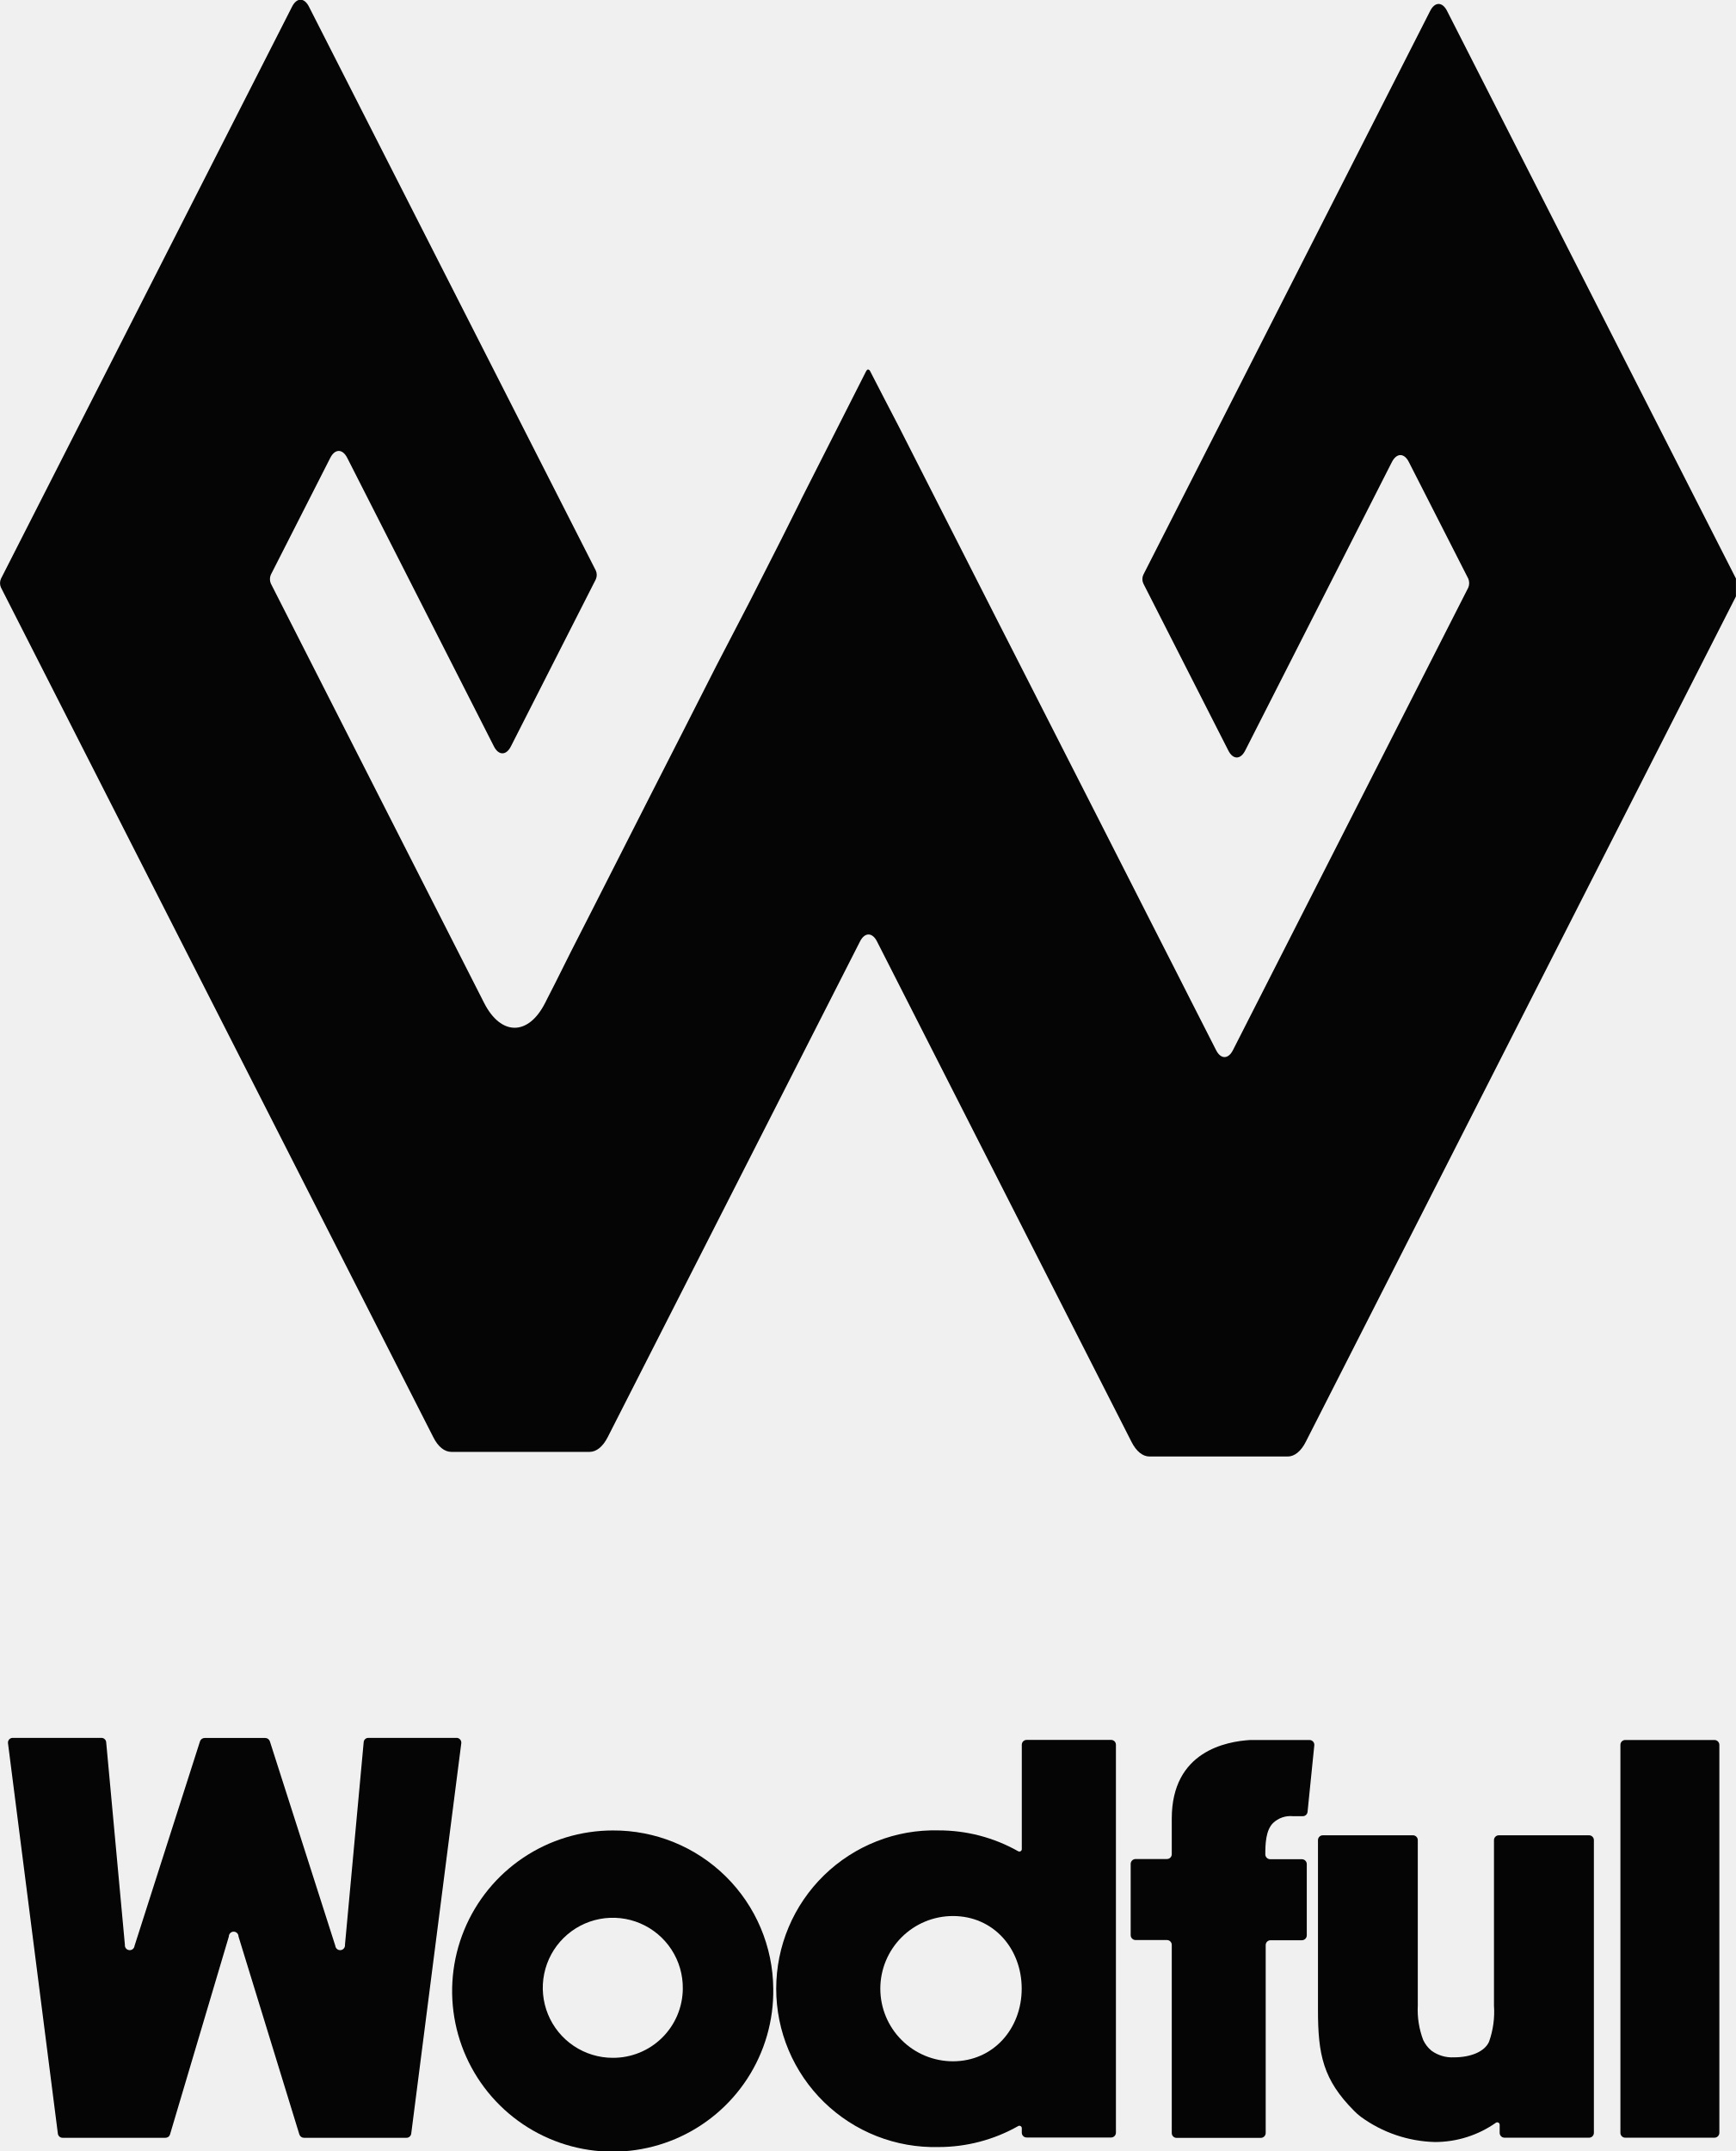
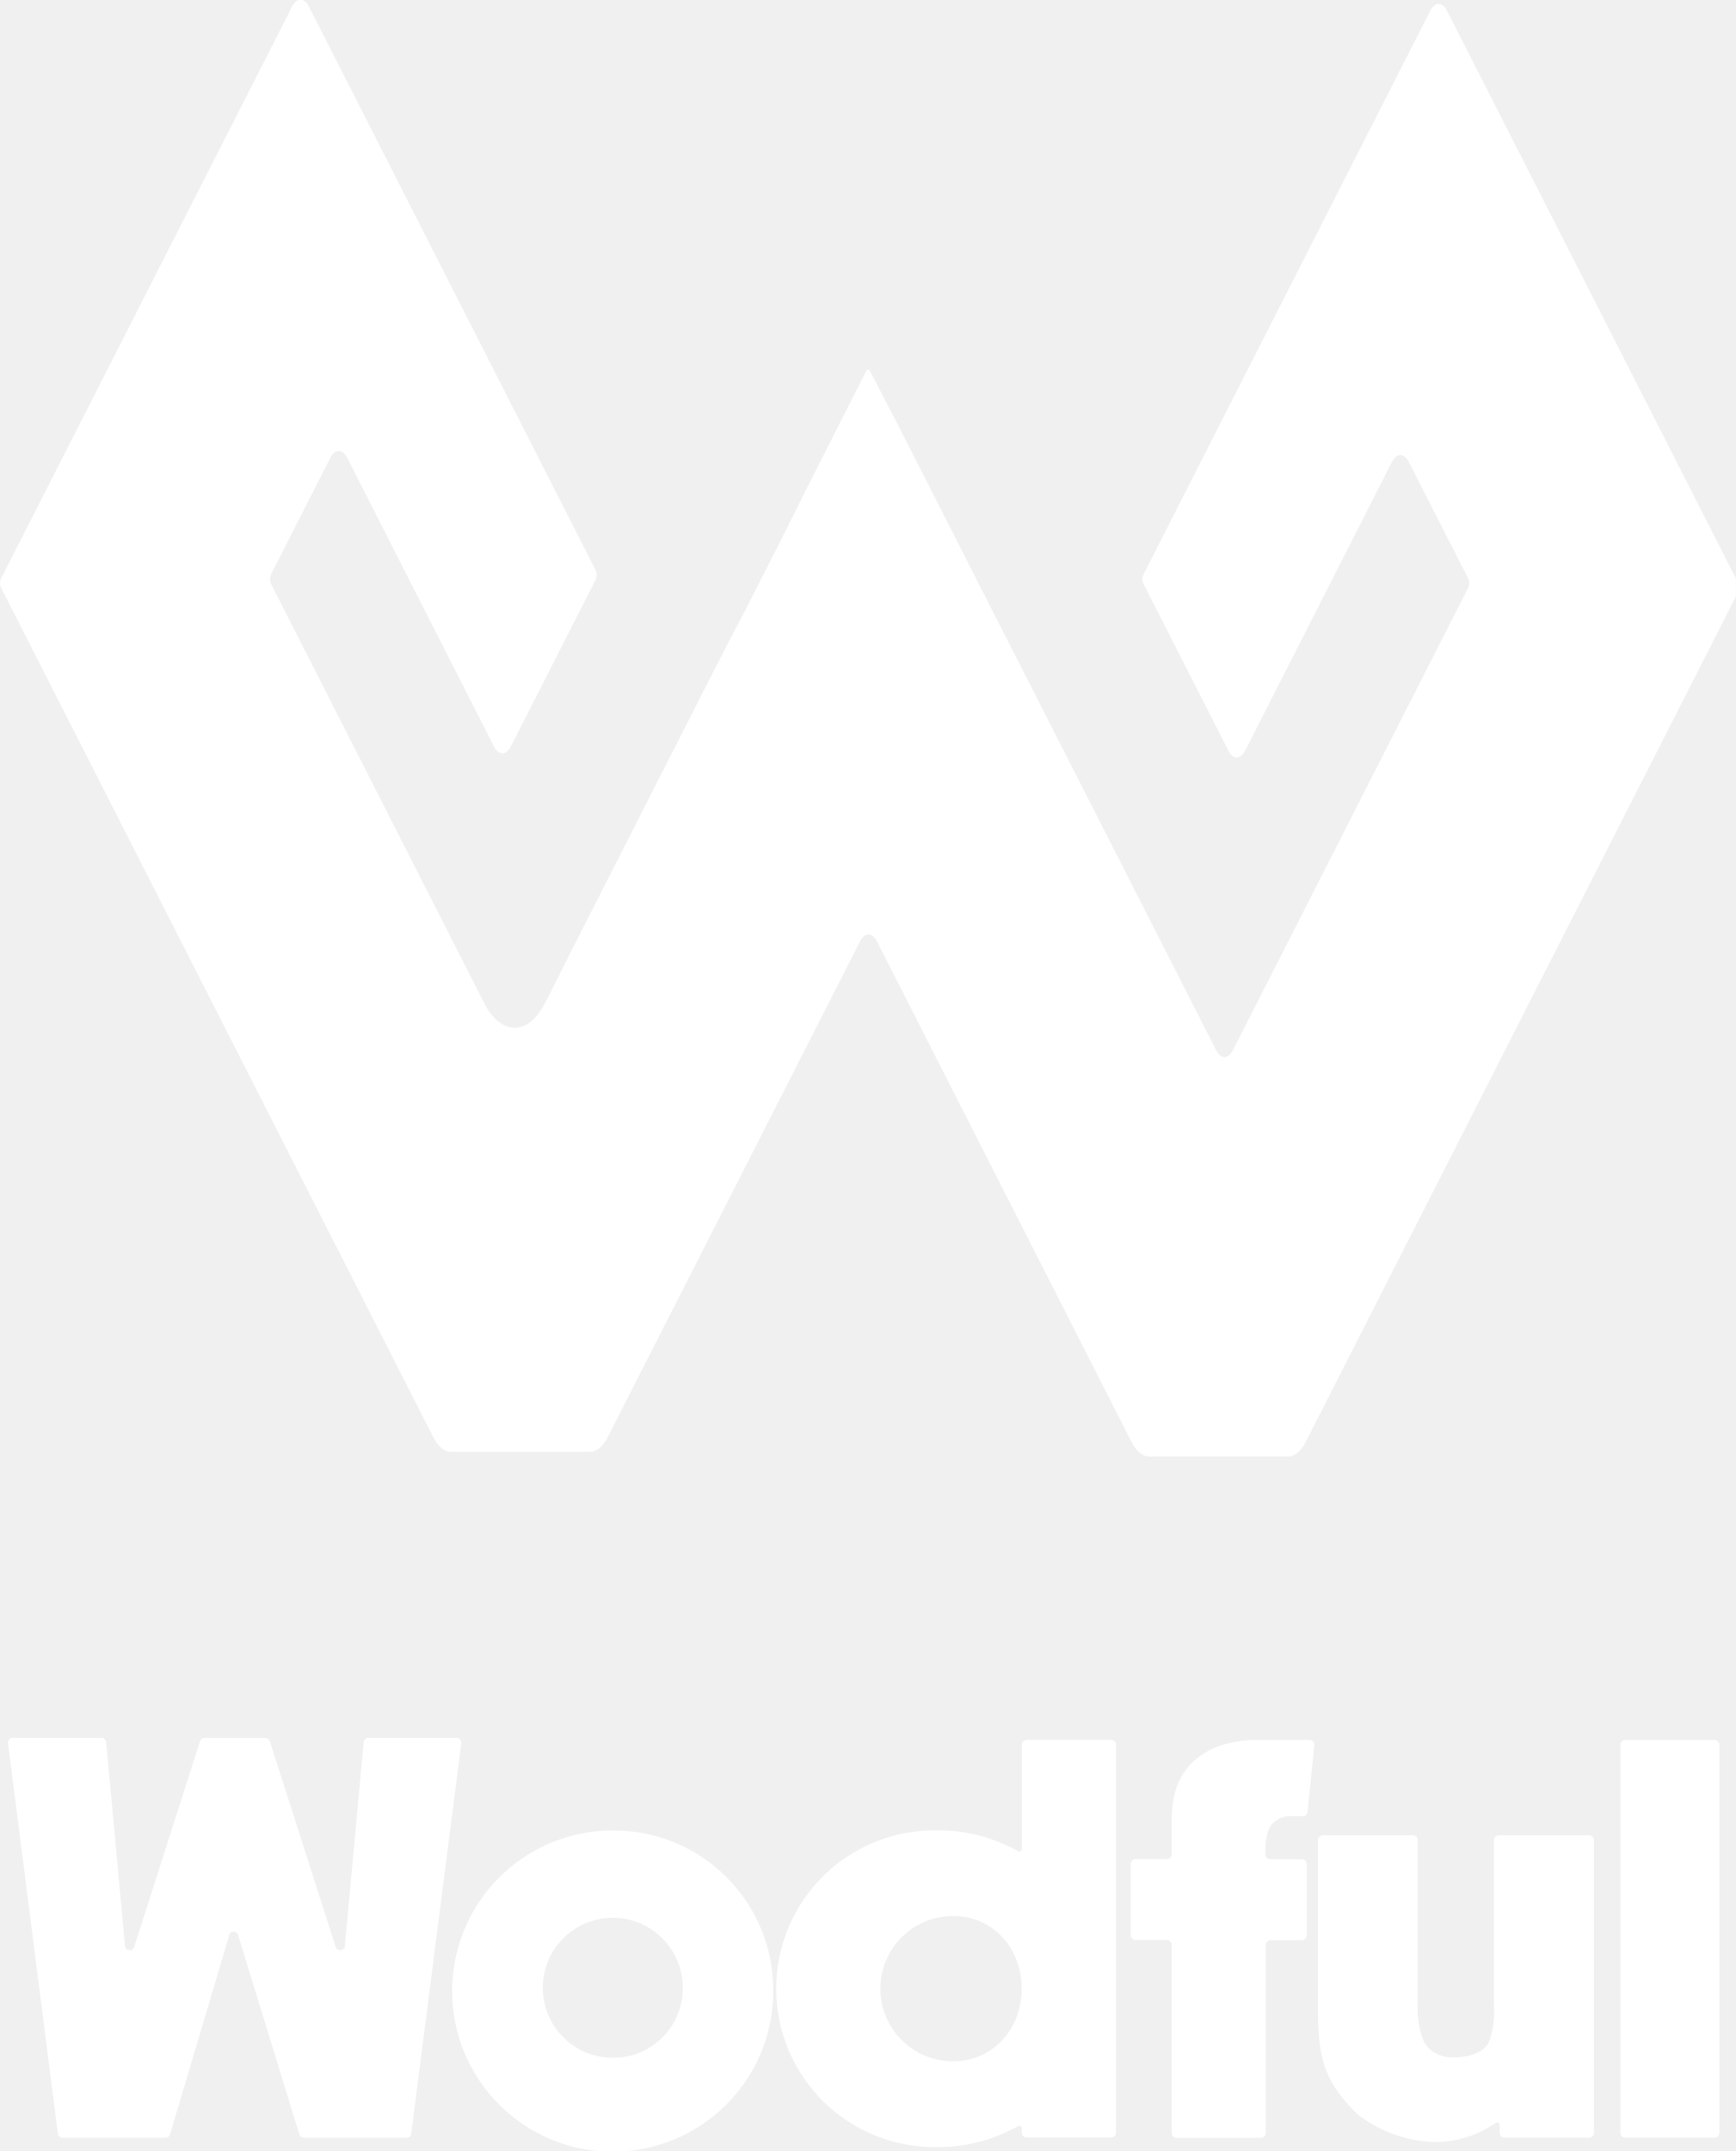
<svg xmlns="http://www.w3.org/2000/svg" width="180" height="223" viewBox="0 0 180 223" fill="none">
-   <g clip-path="url(#clip0_208_9895)">
-     <path d="M47.83 180.73L42.64 221.2C42.625 221.321 42.566 221.432 42.473 221.512C42.381 221.591 42.262 221.633 42.14 221.63H31.52C31.413 221.631 31.309 221.597 31.222 221.534C31.136 221.471 31.072 221.382 31.04 221.28L24.73 200.76C24.73 200.627 24.677 200.5 24.584 200.407C24.49 200.313 24.363 200.26 24.23 200.26C24.097 200.26 23.97 200.313 23.876 200.407C23.783 200.5 23.73 200.627 23.73 200.76L17.63 221.28C17.599 221.383 17.536 221.473 17.449 221.536C17.362 221.599 17.257 221.632 17.15 221.63H6.51C6.386 221.636 6.265 221.595 6.171 221.515C6.076 221.435 6.015 221.323 6 221.2L0.83 180.73C0.82 180.66 0.825 180.589 0.845 180.521C0.865 180.453 0.9 180.391 0.946 180.337C0.993 180.284 1.05 180.242 1.115 180.213C1.179 180.184 1.249 180.169 1.32 180.17H10.51C10.635 180.167 10.756 180.212 10.849 180.296C10.942 180.379 11 180.495 11.01 180.62L12.95 201.62C12.935 201.753 12.974 201.886 13.057 201.99C13.141 202.094 13.262 202.16 13.395 202.175C13.528 202.19 13.661 202.151 13.765 202.068C13.869 201.984 13.935 201.863 13.95 201.73L20.74 180.52C20.775 180.421 20.84 180.335 20.926 180.274C21.012 180.213 21.115 180.18 21.22 180.18H27.5C27.605 180.18 27.708 180.213 27.794 180.274C27.88 180.335 27.945 180.421 27.98 180.52L34.77 201.73C34.785 201.863 34.851 201.984 34.955 202.068C35.059 202.151 35.192 202.19 35.325 202.175C35.458 202.16 35.579 202.094 35.662 201.99C35.746 201.886 35.785 201.753 35.77 201.62L37.71 180.62C37.718 180.496 37.773 180.38 37.864 180.296C37.956 180.213 38.076 180.167 38.2 180.17H47.39C47.456 180.177 47.52 180.198 47.577 180.23C47.635 180.262 47.686 180.306 47.727 180.358C47.768 180.41 47.798 180.47 47.816 180.534C47.834 180.598 47.838 180.664 47.83 180.73Z" fill="#050505" />
-     <path d="M80.18 206.18C80.228 209.483 79.292 212.726 77.491 215.496C75.69 218.265 73.106 220.437 70.067 221.733C67.029 223.03 63.673 223.394 60.428 222.778C57.182 222.162 54.193 220.595 51.841 218.275C49.489 215.955 47.88 212.988 47.218 209.751C46.557 206.514 46.874 203.154 48.129 200.098C49.383 197.042 51.518 194.428 54.263 192.589C57.007 190.749 60.236 189.768 63.54 189.77C67.922 189.743 72.135 191.456 75.254 194.533C78.374 197.61 80.146 201.798 80.18 206.18ZM70.8 206.18C70.82 204.74 70.411 203.326 69.626 202.12C68.84 200.913 67.713 199.966 66.388 199.402C65.064 198.837 63.601 198.679 62.186 198.947C60.771 199.216 59.468 199.9 58.443 200.911C57.418 201.922 56.716 203.215 56.428 204.626C56.139 206.037 56.277 207.502 56.824 208.835C57.37 210.167 58.3 211.307 59.496 212.109C60.692 212.911 62.1 213.34 63.54 213.34C65.451 213.35 67.289 212.603 68.65 211.261C70.011 209.918 70.784 208.091 70.8 206.18Z" fill="#050505" />
-     <path d="M115.71 180.88V221.1C115.71 221.232 115.657 221.36 115.564 221.453C115.47 221.547 115.343 221.6 115.21 221.6H106.45C106.317 221.6 106.19 221.547 106.096 221.453C106.003 221.36 105.95 221.232 105.95 221.1V220.64C105.951 220.595 105.94 220.551 105.918 220.511C105.896 220.472 105.864 220.44 105.825 220.417C105.786 220.394 105.742 220.383 105.697 220.383C105.652 220.384 105.608 220.396 105.57 220.42C103.05 221.844 100.205 222.592 97.31 222.59C95.12 222.644 92.942 222.259 90.903 221.459C88.864 220.658 87.006 219.458 85.438 217.928C83.871 216.398 82.624 214.57 81.774 212.552C80.923 210.534 80.485 208.365 80.485 206.175C80.485 203.984 80.923 201.816 81.774 199.798C82.624 197.779 83.871 195.951 85.438 194.422C87.006 192.892 88.864 191.692 90.903 190.891C92.942 190.09 95.12 189.706 97.31 189.76C100.204 189.754 103.05 190.498 105.57 191.92C105.608 191.943 105.651 191.955 105.695 191.956C105.739 191.957 105.782 191.946 105.821 191.925C105.86 191.904 105.892 191.873 105.914 191.835C105.937 191.797 105.949 191.754 105.95 191.71V180.88C105.95 180.747 106.003 180.62 106.096 180.526C106.19 180.433 106.317 180.38 106.45 180.38H115.21C115.343 180.38 115.47 180.433 115.564 180.526C115.657 180.62 115.71 180.747 115.71 180.88ZM105.94 206.17C105.94 202.02 103.02 198.64 98.81 198.64C96.813 198.64 94.898 199.433 93.486 200.845C92.073 202.258 91.28 204.173 91.28 206.17C91.28 208.167 92.073 210.082 93.486 211.494C94.898 212.907 96.813 213.7 98.81 213.7C103 213.7 105.94 210.32 105.94 206.17Z" fill="#050505" />
-     <path d="M132 189C131.24 189.76 131.2 191.19 131.2 192.26C131.205 192.392 131.261 192.517 131.356 192.608C131.451 192.699 131.578 192.75 131.71 192.75H135C135.132 192.753 135.257 192.806 135.351 192.899C135.444 192.993 135.497 193.118 135.5 193.25V200.65C135.497 200.782 135.444 200.908 135.351 201.001C135.257 201.094 135.132 201.148 135 201.15H131.74C131.607 201.15 131.48 201.203 131.386 201.297C131.293 201.39 131.24 201.518 131.24 201.65V221.14C131.237 221.272 131.184 221.398 131.091 221.491C130.997 221.584 130.872 221.638 130.74 221.64H122C121.933 221.64 121.868 221.627 121.806 221.601C121.745 221.575 121.689 221.538 121.643 221.49C121.596 221.443 121.56 221.386 121.535 221.325C121.511 221.263 121.499 221.197 121.5 221.13V201.63C121.5 201.498 121.447 201.37 121.354 201.277C121.26 201.183 121.133 201.13 121 201.13H117.74C117.608 201.128 117.482 201.074 117.389 200.981C117.296 200.888 117.243 200.762 117.24 200.63V193.23C117.243 193.098 117.296 192.973 117.389 192.879C117.482 192.786 117.608 192.733 117.74 192.73H121C121.133 192.73 121.26 192.677 121.354 192.584C121.447 192.49 121.5 192.363 121.5 192.23V188.54C121.5 181.54 127.19 180.54 129.64 180.39C130.32 180.39 130.76 180.39 130.78 180.39H135.78C135.85 180.39 135.919 180.404 135.984 180.432C136.048 180.461 136.105 180.502 136.152 180.554C136.2 180.606 136.235 180.667 136.257 180.733C136.279 180.8 136.287 180.87 136.28 180.94L135.58 187.84C135.568 187.964 135.509 188.079 135.417 188.162C135.325 188.245 135.204 188.291 135.08 188.29H134.08C133.703 188.251 133.321 188.294 132.962 188.416C132.603 188.539 132.275 188.738 132 189Z" fill="#050505" />
-     <path d="M165.27 190.77V221.12C165.27 221.253 165.217 221.38 165.123 221.474C165.03 221.567 164.903 221.62 164.77 221.62H156C155.867 221.62 155.74 221.567 155.646 221.474C155.553 221.38 155.5 221.253 155.5 221.12V220.27C155.499 220.225 155.485 220.182 155.461 220.144C155.438 220.106 155.404 220.075 155.364 220.055C155.324 220.034 155.28 220.025 155.235 220.028C155.19 220.03 155.147 220.045 155.11 220.07C153.259 221.371 151.052 222.069 148.79 222.07C146.02 221.999 143.337 221.085 141.1 219.45C140.851 219.262 140.617 219.055 140.4 218.83C137.2 215.62 136.66 213.01 136.66 208.39V190.77C136.66 190.638 136.713 190.51 136.806 190.417C136.9 190.323 137.027 190.27 137.16 190.27H146.51C146.643 190.27 146.77 190.323 146.863 190.417C146.957 190.51 147.01 190.638 147.01 190.77V207.92C146.949 209.136 147.14 210.351 147.57 211.49C147.772 211.924 148.069 212.307 148.44 212.61C149.113 213.094 149.932 213.334 150.76 213.29C152.56 213.29 153.96 212.67 154.4 211.67C154.826 210.468 154.999 209.192 154.91 207.92V190.77C154.91 190.638 154.963 190.51 155.056 190.417C155.15 190.323 155.277 190.27 155.41 190.27H164.76C164.826 190.269 164.892 190.281 164.954 190.305C165.016 190.33 165.072 190.366 165.12 190.413C165.167 190.46 165.205 190.515 165.231 190.576C165.257 190.638 165.27 190.704 165.27 190.77Z" fill="#050505" />
-     <path d="M178.28 180.89V221.12C178.277 221.252 178.224 221.378 178.131 221.471C178.038 221.564 177.912 221.618 177.78 221.62H168.52C168.387 221.62 168.26 221.567 168.166 221.474C168.073 221.38 168.02 221.253 168.02 221.12V180.89C168.02 180.758 168.073 180.63 168.166 180.537C168.26 180.443 168.387 180.39 168.52 180.39H177.78C177.912 180.393 178.038 180.446 178.131 180.539C178.224 180.633 178.277 180.758 178.28 180.89Z" fill="#050505" />
-     <path d="M90 38.31C89.91 38.31 89.85 38.41 89.8 38.5L83.09 51.74L83.03 51.88L81.03 55.88L77.77 62.3L74.29 69L70.82 75.83L67.43 82.48L64.28 88.68L61.49 94.17L59.19 98.68L57.53 102L56.63 103.76C56.598 103.844 56.558 103.924 56.51 104C54.78 107.4 51.95 107.4 50.21 104L28.08 60.49C28.021 60.348 27.99 60.195 27.99 60.04C27.99 59.886 28.021 59.733 28.08 59.59L34.23 47.5C34.72 46.5 35.53 46.5 36.02 47.5L51.2 77.35C51.69 78.35 52.5 78.35 52.99 77.35L61.78 60.06C61.844 59.917 61.877 59.762 61.877 59.605C61.877 59.448 61.844 59.293 61.78 59.15L32.05 0.72C31.56 -0.28 30.76 -0.28 30.27 0.72L0.1 60C0.036 60.143 0.002 60.298 0.002 60.455C0.002 60.612 0.036 60.767 0.1 60.91L44.93 149C45.43 150 46.1 150.52 46.8 150.52H61.14C61.84 150.52 62.51 149.98 63.01 149L89.16 97.63C89.65 96.63 90.46 96.63 90.95 97.63L117.32 149.47C117.82 150.47 118.49 151 119.19 151H133.53C134.23 151 134.91 150.45 135.4 149.47L180.24 61.36C180.359 61.069 180.359 60.742 180.24 60.45L150.06 1.16C149.57 0.16 148.77 0.16 148.28 1.16L118.55 59.59C118.486 59.732 118.453 59.885 118.453 60.04C118.453 60.195 118.486 60.349 118.55 60.49L127.35 77.78C127.84 78.78 128.64 78.78 129.13 77.78L144.31 47.93C144.81 46.93 145.61 46.93 146.1 47.93L152.25 60C152.369 60.292 152.369 60.619 152.25 60.91L127.86 108.84C127.37 109.84 126.57 109.84 126.08 108.84L123.32 103.42L121.93 100.68L119.79 96.48L117.06 91.11L113.89 84.88L110.42 78.07L106.82 71L103.22 63.94L99.79 57.19C97.577 52.843 95.363 48.49 93.15 44.13C92.15 42.24 91.21 40.37 90.23 38.49C90.19 38.41 90.12 38.31 90 38.31Z" fill="#050505" />
+   <g clip-path="url(#clip0_1004_10354)">
+     <path d="M47.83 180.73L42.64 221.2C42.625 221.321 42.566 221.432 42.473 221.512C42.381 221.591 42.262 221.633 42.14 221.63H31.52C31.413 221.631 31.309 221.597 31.222 221.534C31.136 221.471 31.072 221.382 31.04 221.28L24.73 200.76C24.73 200.627 24.677 200.5 24.584 200.407C24.49 200.313 24.363 200.26 24.23 200.26C24.097 200.26 23.97 200.313 23.876 200.407C23.783 200.5 23.73 200.627 23.73 200.76L17.63 221.28C17.599 221.383 17.536 221.473 17.449 221.536C17.362 221.599 17.257 221.632 17.15 221.63H6.51C6.386 221.636 6.265 221.595 6.171 221.515C6.076 221.435 6.015 221.323 6 221.2L0.83 180.73C0.82 180.66 0.825 180.589 0.845 180.521C0.865 180.453 0.9 180.391 0.946 180.337C0.993 180.284 1.05 180.242 1.115 180.213C1.179 180.184 1.249 180.169 1.32 180.17H10.51C10.635 180.167 10.756 180.212 10.849 180.296C10.942 180.379 11 180.495 11.01 180.62L12.95 201.62C12.935 201.753 12.974 201.886 13.057 201.99C13.141 202.094 13.262 202.16 13.395 202.175C13.528 202.19 13.661 202.151 13.765 202.068C13.869 201.984 13.935 201.863 13.95 201.73L20.74 180.52C20.775 180.421 20.84 180.335 20.926 180.274C21.012 180.213 21.115 180.18 21.22 180.18H27.5C27.605 180.18 27.708 180.213 27.794 180.274C27.88 180.335 27.945 180.421 27.98 180.52L34.77 201.73C34.785 201.863 34.851 201.984 34.955 202.068C35.059 202.151 35.192 202.19 35.325 202.175C35.458 202.16 35.579 202.094 35.662 201.99C35.746 201.886 35.785 201.753 35.77 201.62L37.71 180.62C37.718 180.496 37.773 180.38 37.864 180.296C37.956 180.213 38.076 180.167 38.2 180.17H47.39C47.456 180.177 47.52 180.198 47.577 180.23C47.635 180.262 47.686 180.306 47.727 180.358C47.768 180.41 47.798 180.47 47.816 180.534C47.834 180.598 47.838 180.664 47.83 180.73Z" fill="white" />
+     <path d="M80.18 206.18C80.228 209.483 79.292 212.726 77.491 215.496C75.69 218.265 73.106 220.437 70.067 221.733C67.029 223.03 63.673 223.394 60.428 222.778C57.182 222.162 54.193 220.595 51.841 218.275C49.489 215.955 47.88 212.988 47.218 209.751C46.557 206.514 46.874 203.154 48.129 200.098C49.383 197.042 51.518 194.428 54.263 192.589C57.007 190.749 60.236 189.768 63.54 189.77C67.922 189.743 72.135 191.456 75.254 194.533C78.374 197.61 80.146 201.798 80.18 206.18ZM70.8 206.18C70.82 204.74 70.411 203.326 69.626 202.12C68.84 200.913 67.713 199.966 66.388 199.402C65.064 198.837 63.601 198.679 62.186 198.947C60.771 199.216 59.468 199.9 58.443 200.911C57.418 201.922 56.716 203.215 56.428 204.626C56.139 206.037 56.277 207.502 56.824 208.835C57.37 210.167 58.3 211.307 59.496 212.109C60.692 212.911 62.1 213.34 63.54 213.34C65.451 213.35 67.289 212.603 68.65 211.261C70.011 209.918 70.784 208.091 70.8 206.18Z" fill="white" />
+     <path d="M115.71 180.88V221.1C115.71 221.232 115.657 221.36 115.564 221.453C115.47 221.547 115.343 221.6 115.21 221.6H106.45C106.317 221.6 106.19 221.547 106.096 221.453C106.003 221.36 105.95 221.232 105.95 221.1V220.64C105.951 220.595 105.94 220.551 105.918 220.511C105.896 220.472 105.864 220.44 105.825 220.417C105.786 220.394 105.742 220.383 105.697 220.383C105.652 220.384 105.608 220.396 105.57 220.42C103.05 221.844 100.205 222.592 97.31 222.59C95.12 222.644 92.942 222.259 90.903 221.459C88.864 220.658 87.006 219.458 85.438 217.928C83.871 216.398 82.624 214.57 81.774 212.552C80.923 210.534 80.485 208.365 80.485 206.175C80.485 203.984 80.923 201.816 81.774 199.798C82.624 197.779 83.871 195.951 85.438 194.422C87.006 192.892 88.864 191.692 90.903 190.891C92.942 190.09 95.12 189.706 97.31 189.76C100.204 189.754 103.05 190.498 105.57 191.92C105.608 191.943 105.651 191.955 105.695 191.956C105.739 191.957 105.782 191.946 105.821 191.925C105.86 191.904 105.892 191.873 105.914 191.835C105.937 191.797 105.949 191.754 105.95 191.71V180.88C105.95 180.747 106.003 180.62 106.096 180.526C106.19 180.433 106.317 180.38 106.45 180.38H115.21C115.343 180.38 115.47 180.433 115.564 180.526C115.657 180.62 115.71 180.747 115.71 180.88ZM105.94 206.17C105.94 202.02 103.02 198.64 98.81 198.64C96.813 198.64 94.898 199.433 93.486 200.845C92.073 202.258 91.28 204.173 91.28 206.17C91.28 208.167 92.073 210.082 93.486 211.494C94.898 212.907 96.813 213.7 98.81 213.7C103 213.7 105.94 210.32 105.94 206.17Z" fill="white" />
+     <path d="M132 189C131.24 189.76 131.2 191.19 131.2 192.26C131.205 192.392 131.261 192.517 131.356 192.608C131.451 192.699 131.578 192.75 131.71 192.75H135C135.132 192.753 135.257 192.806 135.351 192.899C135.444 192.993 135.497 193.118 135.5 193.25V200.65C135.497 200.782 135.444 200.908 135.351 201.001C135.257 201.094 135.132 201.148 135 201.15H131.74C131.607 201.15 131.48 201.203 131.386 201.297C131.293 201.39 131.24 201.518 131.24 201.65V221.14C131.237 221.272 131.184 221.398 131.091 221.491C130.997 221.584 130.872 221.638 130.74 221.64H122C121.933 221.64 121.868 221.627 121.806 221.601C121.745 221.575 121.689 221.538 121.643 221.49C121.596 221.443 121.56 221.386 121.535 221.325C121.511 221.263 121.499 221.197 121.5 221.13V201.63C121.5 201.498 121.447 201.37 121.354 201.277C121.26 201.183 121.133 201.13 121 201.13H117.74C117.608 201.128 117.482 201.074 117.389 200.981C117.296 200.888 117.243 200.762 117.24 200.63V193.23C117.243 193.098 117.296 192.973 117.389 192.879C117.482 192.786 117.608 192.733 117.74 192.73H121C121.133 192.73 121.26 192.677 121.354 192.584C121.447 192.49 121.5 192.363 121.5 192.23V188.54C121.5 181.54 127.19 180.54 129.64 180.39C130.32 180.39 130.76 180.39 130.78 180.39H135.78C135.85 180.39 135.919 180.404 135.984 180.432C136.048 180.461 136.105 180.502 136.152 180.554C136.2 180.606 136.235 180.667 136.257 180.733C136.279 180.8 136.287 180.87 136.28 180.94L135.58 187.84C135.568 187.964 135.509 188.079 135.417 188.162C135.325 188.245 135.204 188.291 135.08 188.29H134.08C133.703 188.251 133.321 188.294 132.962 188.416C132.603 188.539 132.275 188.738 132 189Z" fill="white" />
+     <path d="M165.27 190.77V221.12C165.27 221.253 165.217 221.38 165.123 221.474C165.03 221.567 164.903 221.62 164.77 221.62H156C155.867 221.62 155.74 221.567 155.646 221.474C155.553 221.38 155.5 221.253 155.5 221.12V220.27C155.499 220.225 155.485 220.182 155.461 220.144C155.438 220.106 155.404 220.075 155.364 220.055C155.324 220.034 155.28 220.025 155.235 220.028C155.19 220.03 155.147 220.045 155.11 220.07C153.259 221.371 151.052 222.069 148.79 222.07C146.02 221.999 143.337 221.085 141.1 219.45C140.851 219.262 140.617 219.055 140.4 218.83C137.2 215.62 136.66 213.01 136.66 208.39V190.77C136.66 190.638 136.713 190.51 136.806 190.417C136.9 190.323 137.027 190.27 137.16 190.27H146.51C146.643 190.27 146.77 190.323 146.863 190.417C146.957 190.51 147.01 190.638 147.01 190.77V207.92C146.949 209.136 147.14 210.351 147.57 211.49C147.772 211.924 148.069 212.307 148.44 212.61C149.113 213.094 149.932 213.334 150.76 213.29C152.56 213.29 153.96 212.67 154.4 211.67C154.826 210.468 154.999 209.192 154.91 207.92V190.77C154.91 190.638 154.963 190.51 155.056 190.417C155.15 190.323 155.277 190.27 155.41 190.27H164.76C164.826 190.269 164.892 190.281 164.954 190.305C165.016 190.33 165.072 190.366 165.12 190.413C165.167 190.46 165.205 190.515 165.231 190.576C165.257 190.638 165.27 190.704 165.27 190.77Z" fill="white" />
+     <path d="M178.28 180.89V221.12C178.277 221.252 178.224 221.378 178.131 221.471C178.038 221.564 177.912 221.618 177.78 221.62H168.52C168.387 221.62 168.26 221.567 168.166 221.474C168.073 221.38 168.02 221.253 168.02 221.12V180.89C168.02 180.758 168.073 180.63 168.166 180.537C168.26 180.443 168.387 180.39 168.52 180.39H177.78C177.912 180.393 178.038 180.446 178.131 180.539C178.224 180.633 178.277 180.758 178.28 180.89Z" fill="white" />
+     <path d="M90 38.31C89.91 38.31 89.85 38.41 89.8 38.5L83.09 51.74L83.03 51.88L81.03 55.88L77.77 62.3L74.29 69L70.82 75.83L67.43 82.48L64.28 88.68L61.49 94.17L59.19 98.68L57.53 102L56.63 103.76C56.598 103.844 56.558 103.924 56.51 104C54.78 107.4 51.95 107.4 50.21 104L28.08 60.49C28.021 60.348 27.99 60.195 27.99 60.04C27.99 59.886 28.021 59.733 28.08 59.59L34.23 47.5C34.72 46.5 35.53 46.5 36.02 47.5L51.2 77.35C51.69 78.35 52.5 78.35 52.99 77.35L61.78 60.06C61.844 59.917 61.877 59.762 61.877 59.605C61.877 59.448 61.844 59.293 61.78 59.15L32.05 0.72C31.56 -0.28 30.76 -0.28 30.27 0.72L0.1 60C0.036 60.143 0.002 60.298 0.002 60.455C0.002 60.612 0.036 60.767 0.1 60.91L44.93 149C45.43 150 46.1 150.52 46.8 150.52H61.14C61.84 150.52 62.51 149.98 63.01 149L89.16 97.63C89.65 96.63 90.46 96.63 90.95 97.63L117.32 149.47C117.82 150.47 118.49 151 119.19 151H133.53C134.23 151 134.91 150.45 135.4 149.47L180.24 61.36C180.359 61.069 180.359 60.742 180.24 60.45L150.06 1.16C149.57 0.16 148.77 0.16 148.28 1.16L118.55 59.59C118.486 59.732 118.453 59.885 118.453 60.04C118.453 60.195 118.486 60.349 118.55 60.49L127.35 77.78C127.84 78.78 128.64 78.78 129.13 77.78L144.31 47.93C144.81 46.93 145.61 46.93 146.1 47.93L152.25 60C152.369 60.292 152.369 60.619 152.25 60.91L127.86 108.84C127.37 109.84 126.57 109.84 126.08 108.84L123.32 103.42L121.93 100.68L119.79 96.48L117.06 91.11L113.89 84.88L110.42 78.07L106.82 71L103.22 63.94L99.79 57.19C97.577 52.843 95.363 48.49 93.15 44.13C92.15 42.24 91.21 40.37 90.23 38.49C90.19 38.41 90.12 38.31 90 38.31Z" fill="white" />
  </g>
  <defs>
-     <clipPath id="clip0_208_9895">
+     <clipPath id="clip0_1004_10354">
      <rect width="180" height="223" fill="white" />
    </clipPath>
  </defs>
</svg>
